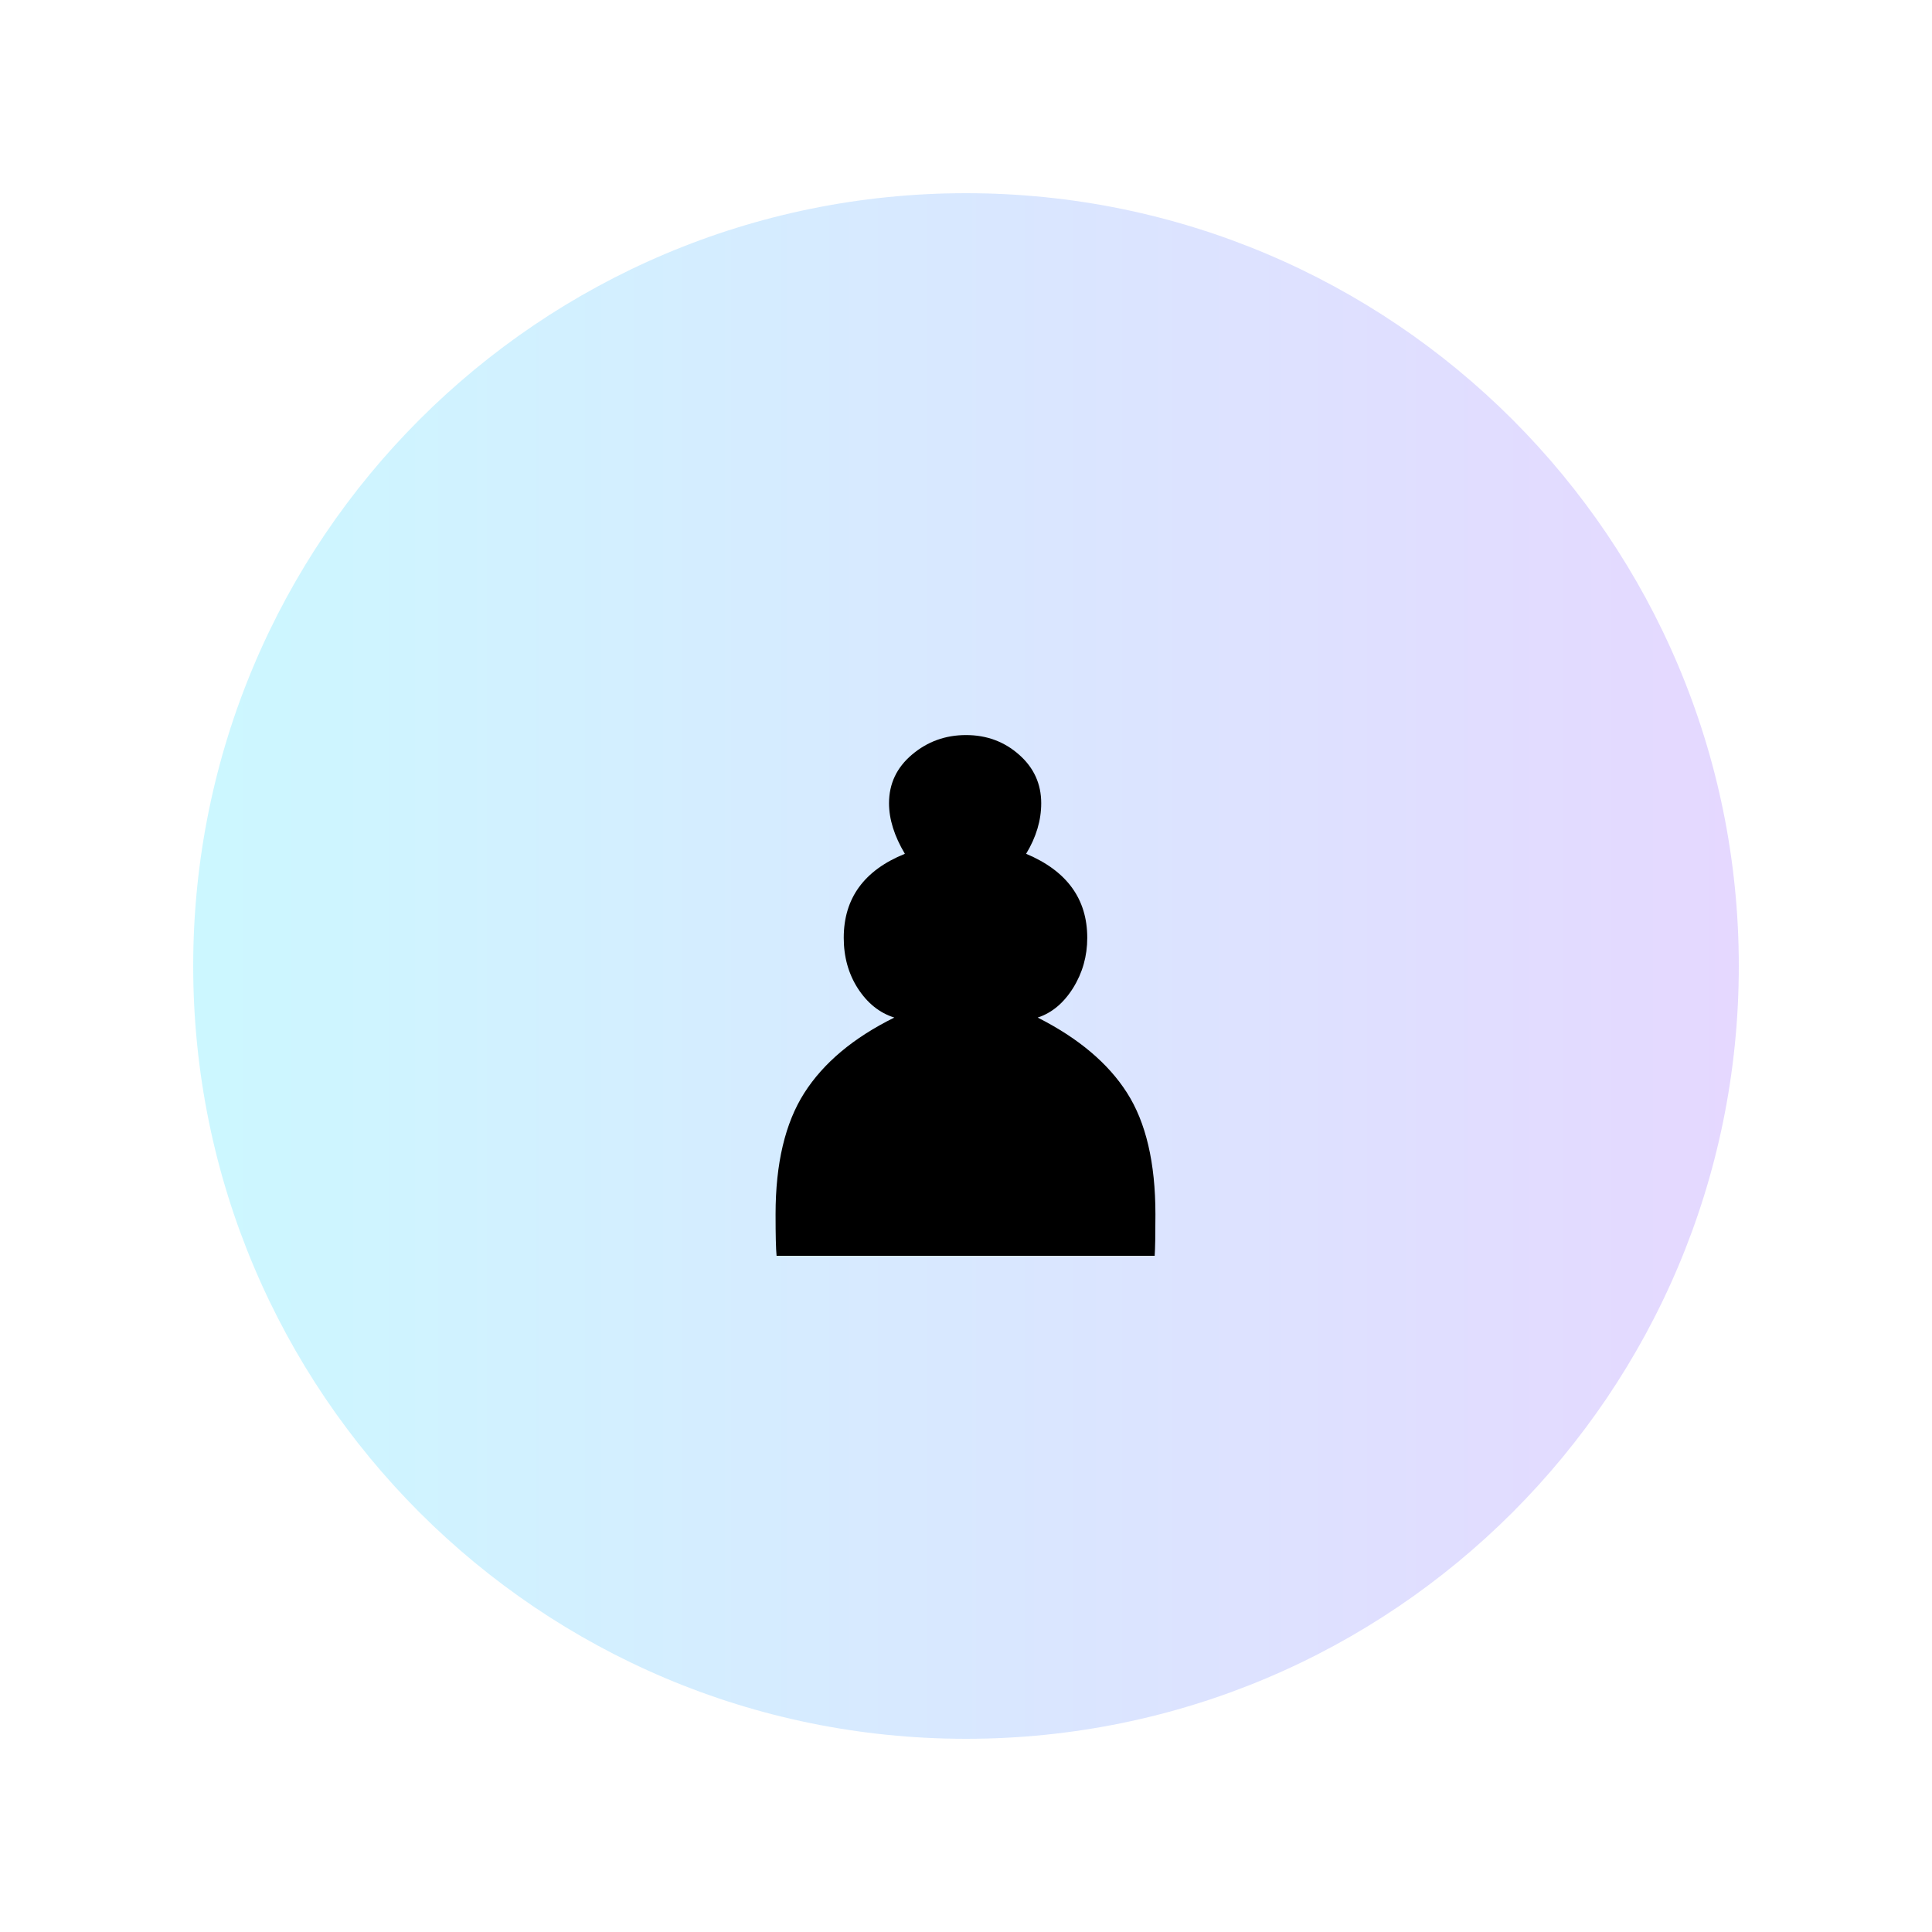
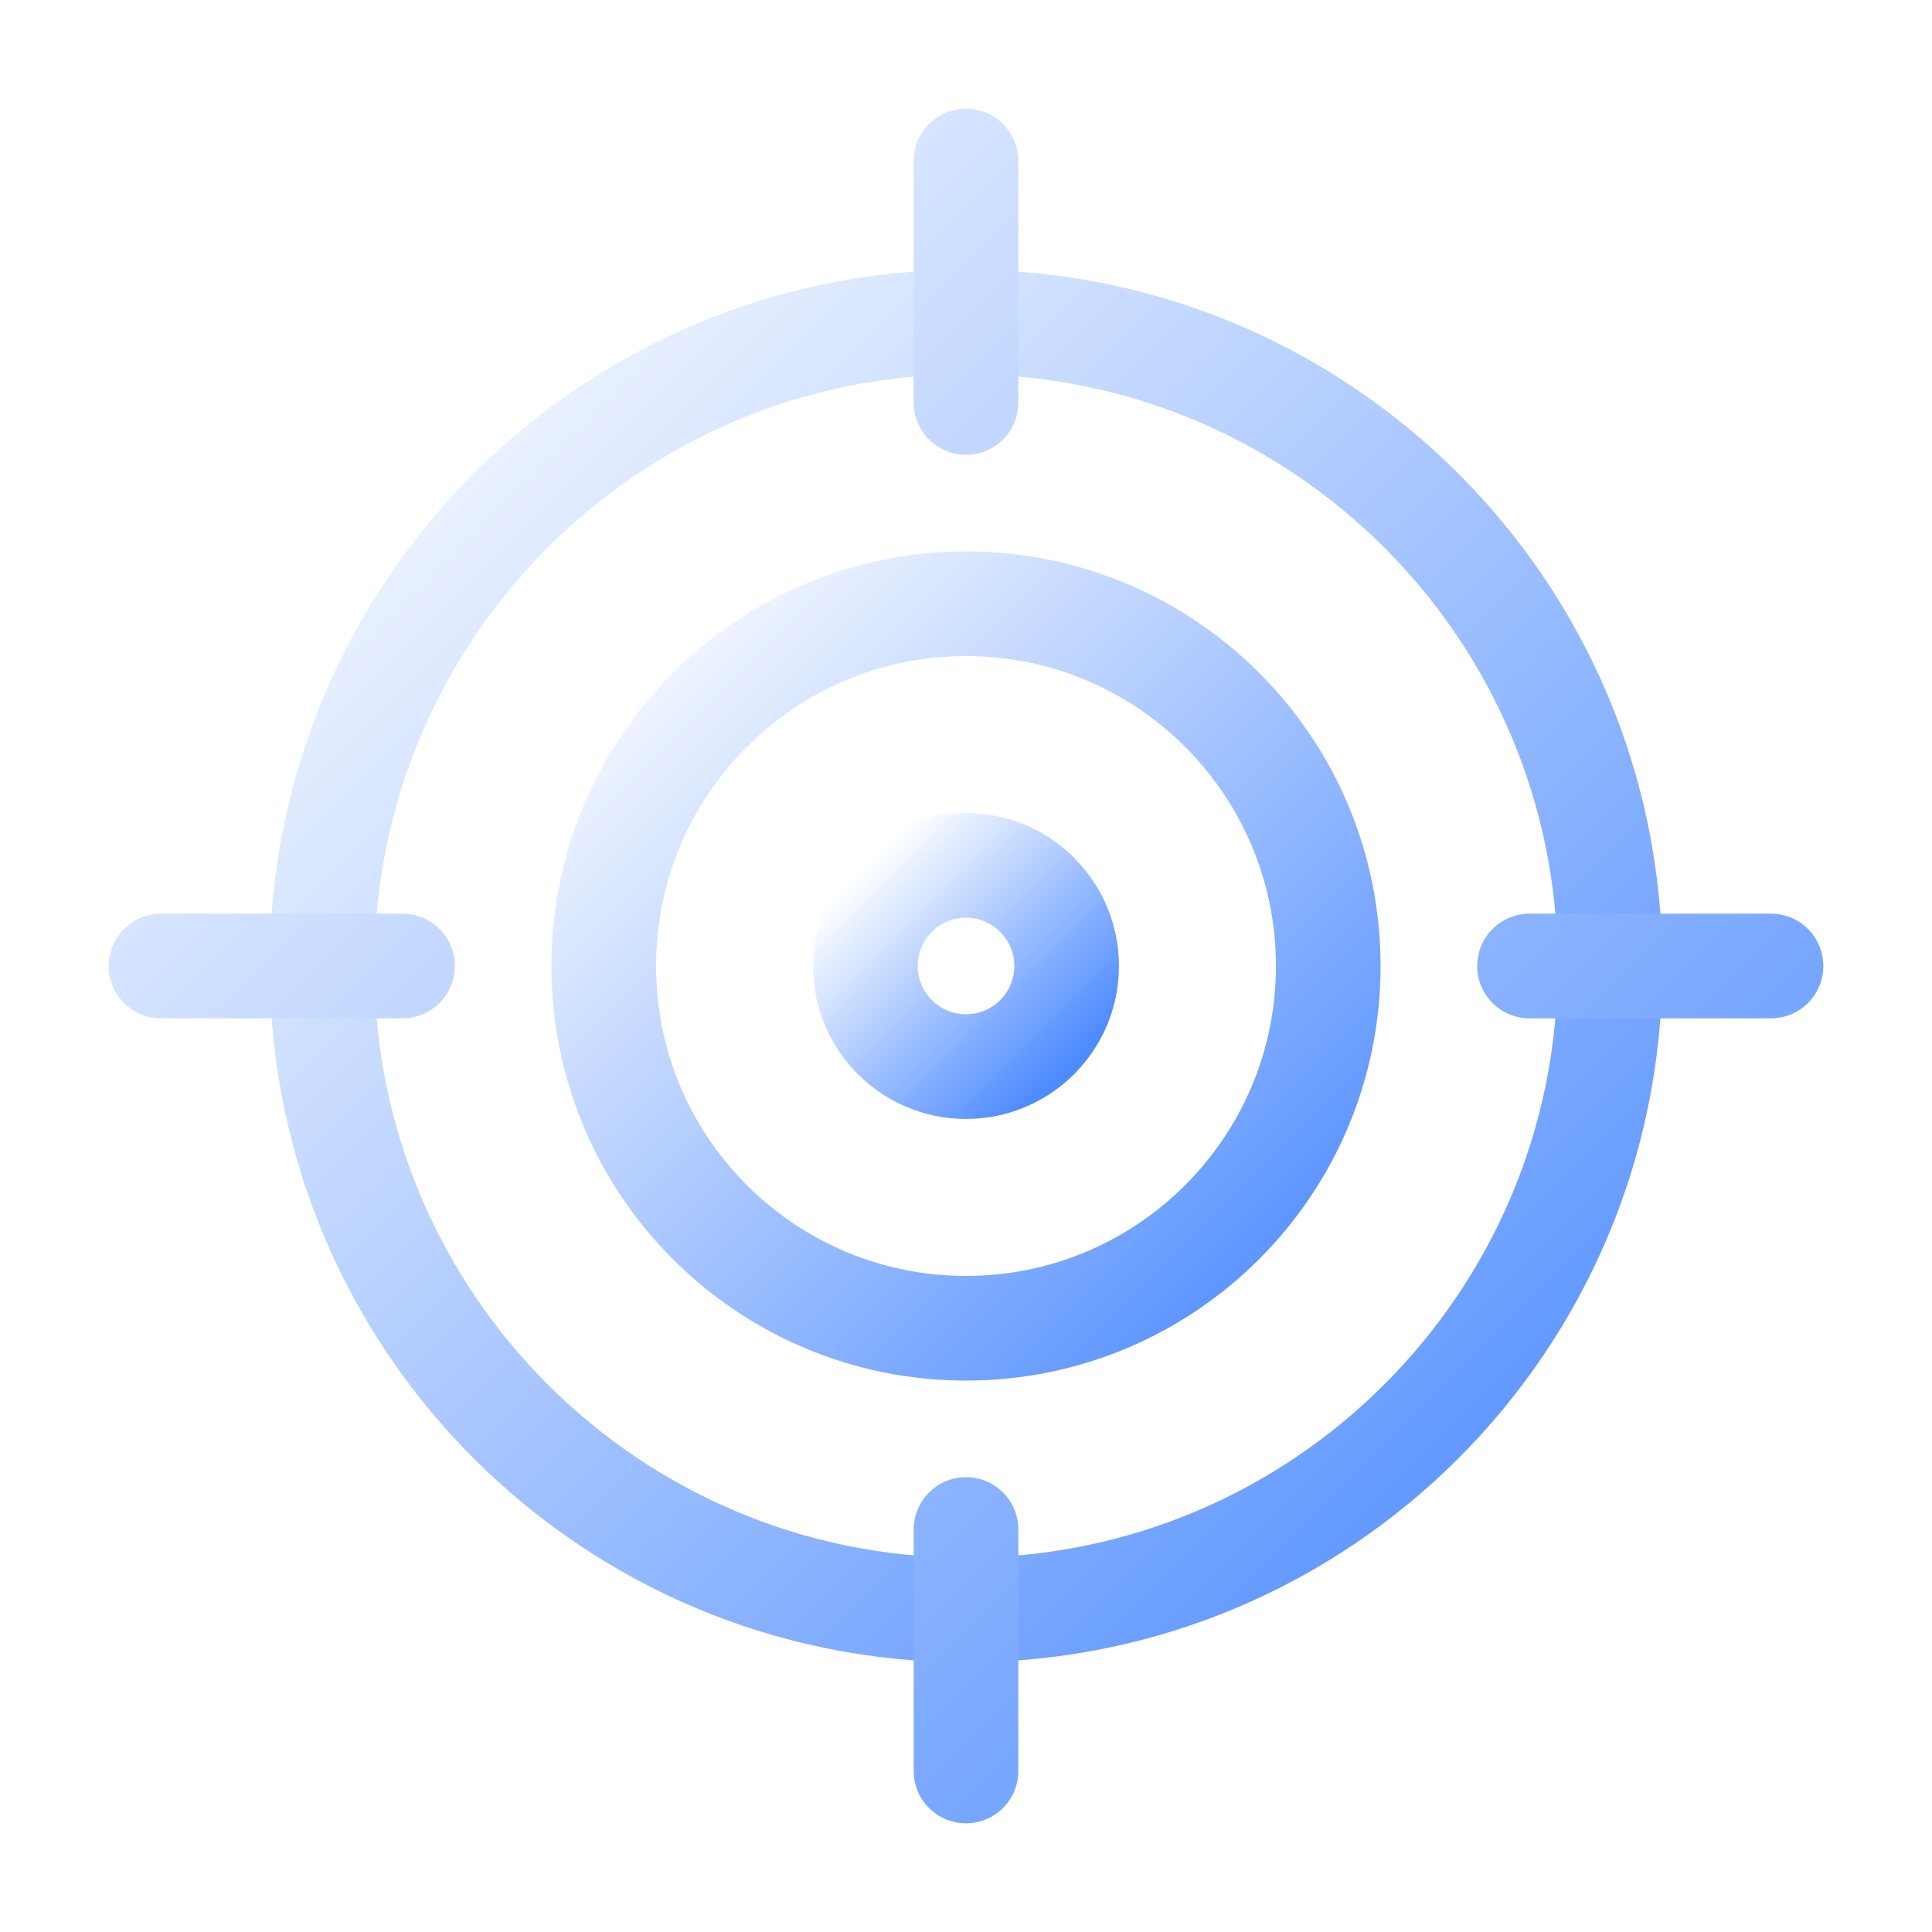
- <svg xmlns="http://www.w3.org/2000/svg" viewBox="0 0 120 120">
+ <svg xmlns="http://www.w3.org/2000/svg" viewBox="0 0 48 48" fill="none" stroke="url(#g)" stroke-width="2.6" stroke-linecap="round" stroke-linejoin="round">
  <defs>
-     <linearGradient id="g">
-       <stop stop-color="#00d9ff" />
-       <stop offset="1" stop-color="#7c3cff" />
+     <linearGradient id="g" x1="0" y1="0" x2="1" y2="1">
+       <stop stop-color="#ffffff" />
+       <stop offset="1" stop-color="#4d8bff" />
    </linearGradient>
  </defs>
-   <circle cx="60" cy="60" r="48" fill="url(#g)" opacity=".2" />
-   <text x="60" y="78" text-anchor="middle" font-size="55">♟</text>
+   <circle cx="24" cy="24" r="16" />
+   <circle cx="24" cy="24" r="9" />
+   <circle cx="24" cy="24" r="2.5" />
+   <path d="M24 4v6M24 38v6M4 24h6M38 24h6" />
</svg>
